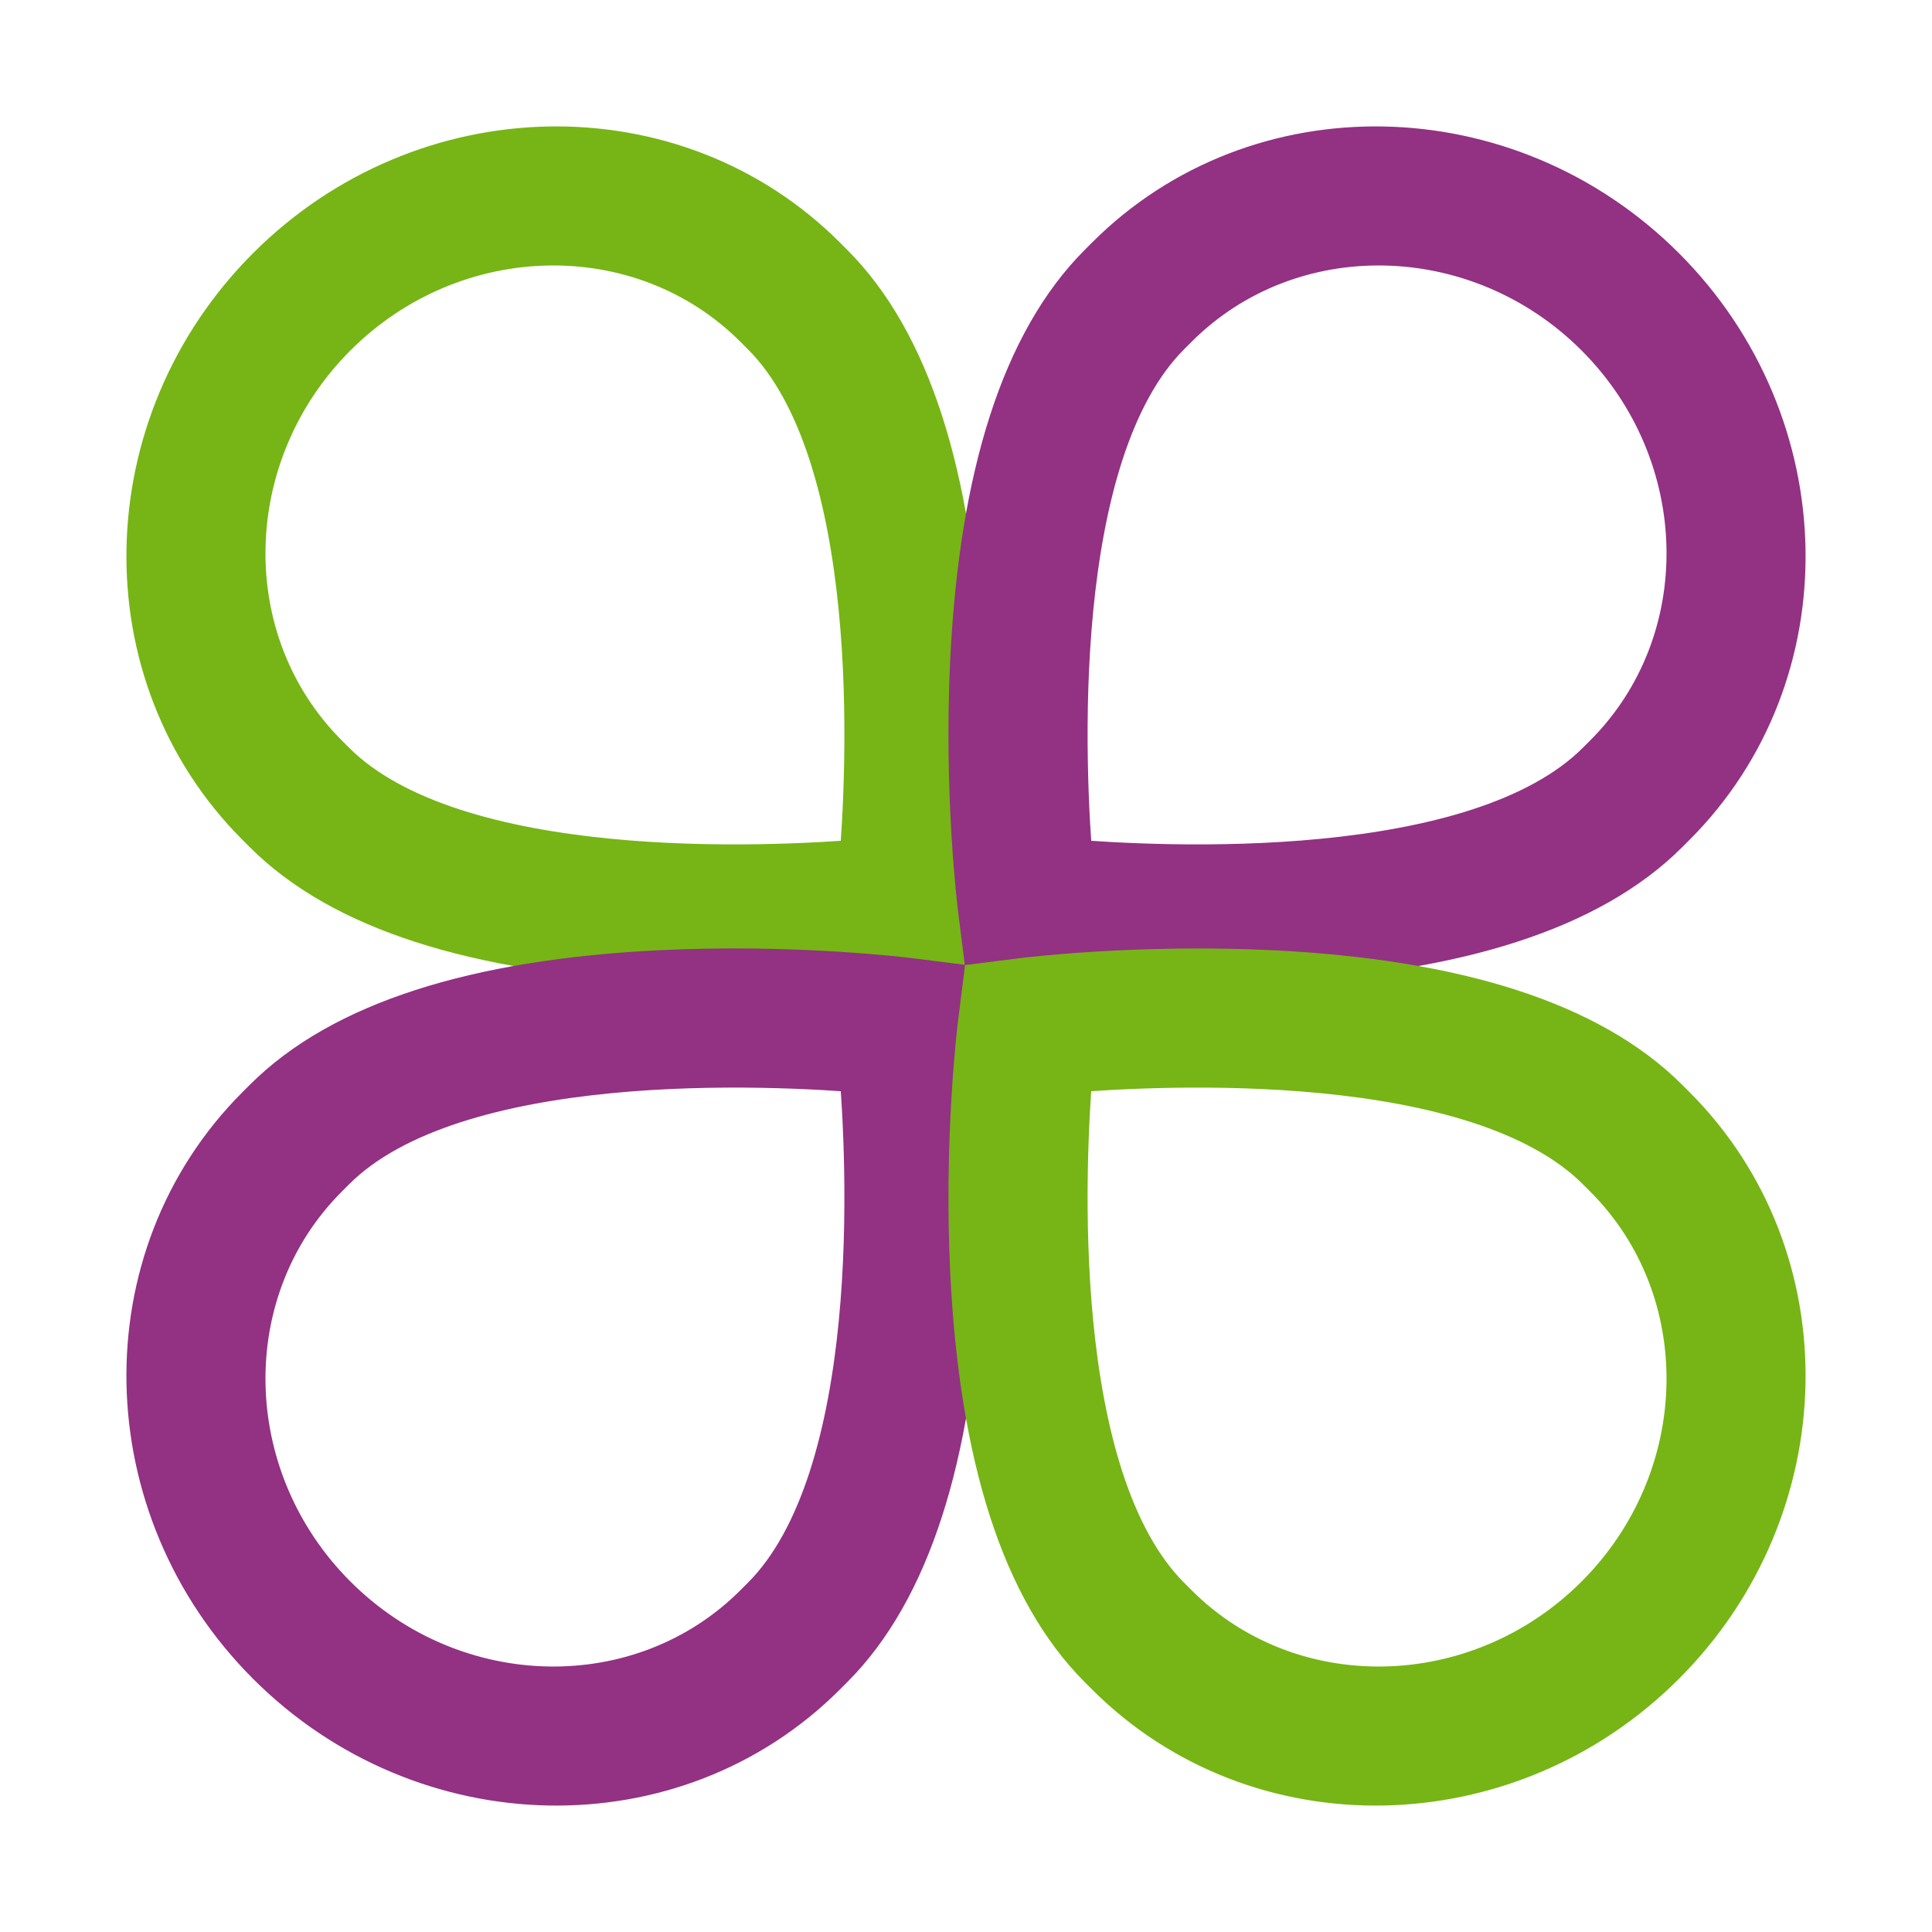
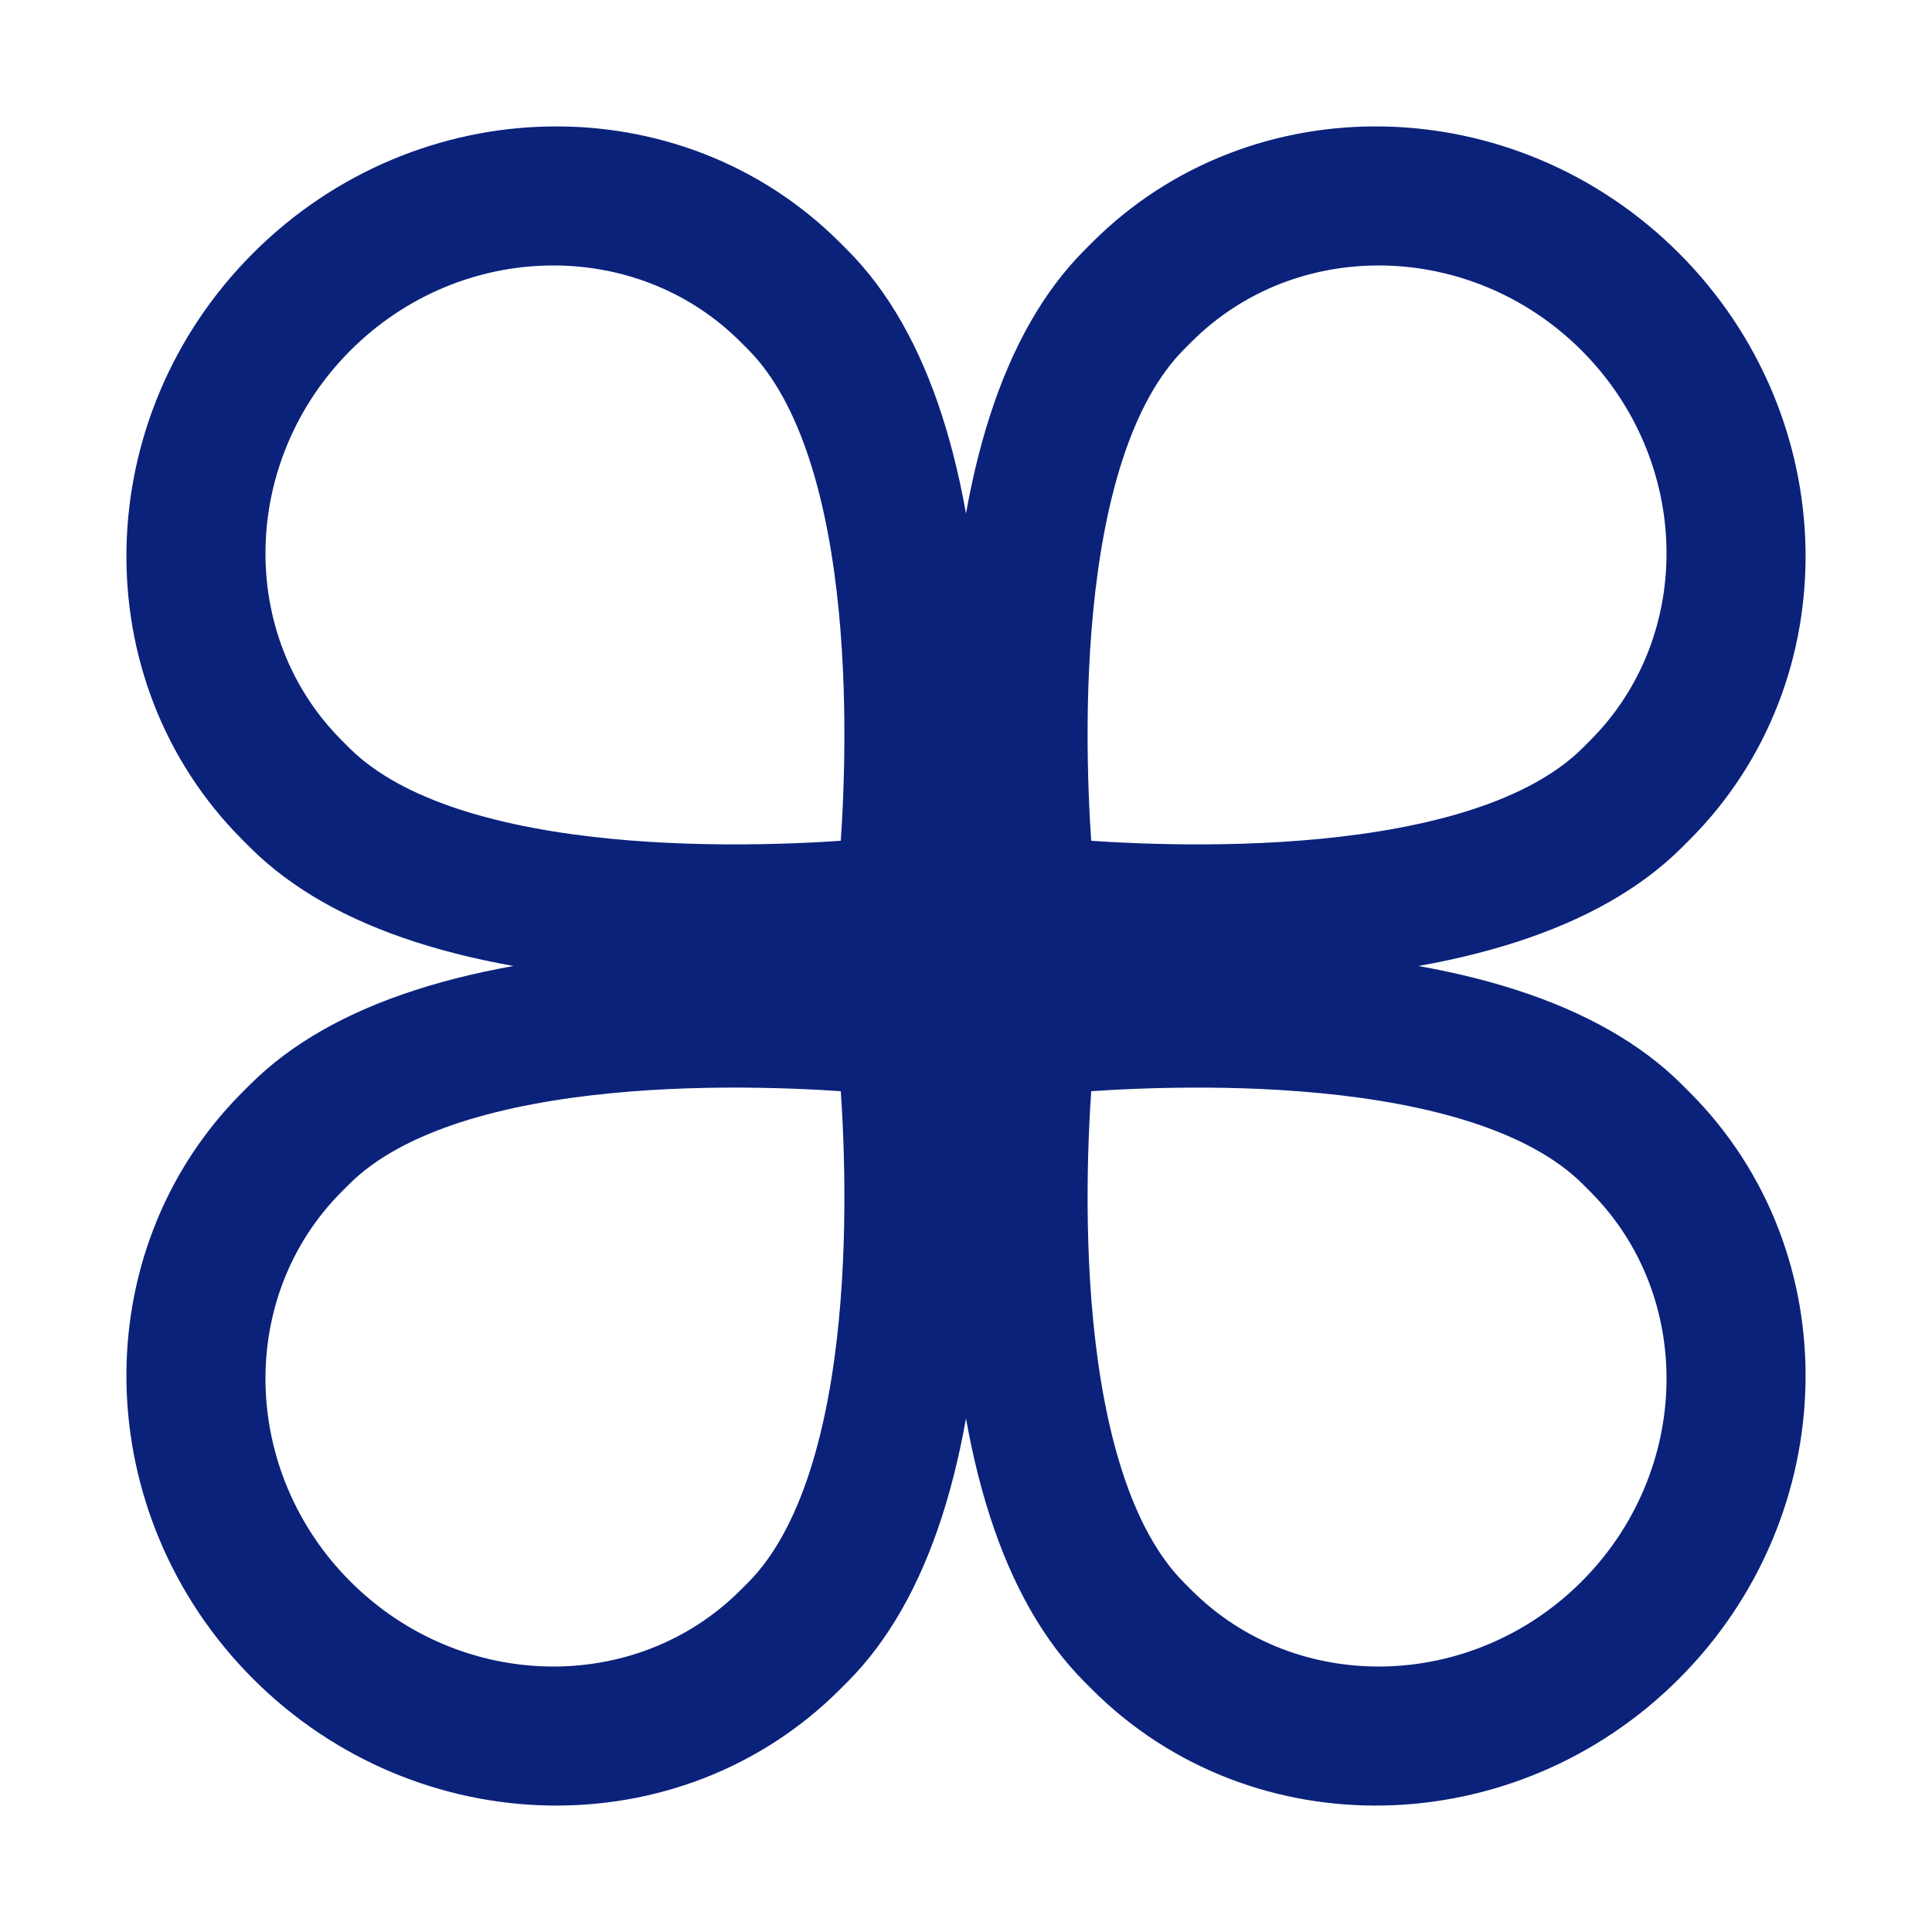
<svg xmlns="http://www.w3.org/2000/svg" width="30" height="30" viewBox="0 0 30 30" fill="none">
-   <path d="M4.284 4.284C1.922 6.647 1.848 10.417 4.119 12.688L4.233 12.802C5.382 13.951 7.406 14.604 10.248 14.745C12.309 14.846 14.028 14.635 14.1 14.626L14.567 14.567L14.626 14.1C14.635 14.028 14.847 12.309 14.745 10.248C14.604 7.406 13.951 5.382 12.802 4.233L12.688 4.119C10.417 1.848 6.647 1.922 4.284 4.284ZM11.966 5.069C13.907 7.011 13.656 11.962 13.522 13.522C11.962 13.656 7.01 13.907 5.069 11.966L4.955 11.852C3.127 10.024 3.187 6.99 5.088 5.088C6.99 3.187 10.024 3.127 11.852 4.955L11.966 5.069Z" fill="#76B515" stroke="#76B515" />
-   <path d="M4.284 25.716C6.647 28.078 10.417 28.152 12.688 25.881L12.802 25.767C13.951 24.618 14.604 22.594 14.745 19.752C14.846 17.692 14.635 15.972 14.626 15.9L14.567 15.433L14.1 15.374C14.028 15.365 12.309 15.153 10.248 15.255C7.406 15.396 5.382 16.049 4.233 17.198L4.119 17.312C1.848 19.583 1.922 23.353 4.284 25.716ZM5.069 18.034C7.011 16.093 11.962 16.344 13.522 16.478C13.656 18.038 13.907 22.99 11.966 24.931L11.852 25.045C10.024 26.873 6.99 26.813 5.088 24.912C3.187 23.01 3.127 19.976 4.955 18.148L5.069 18.034Z" fill="#933183" stroke="#933183" />
-   <path d="M25.716 4.284C23.353 1.922 19.583 1.848 17.312 4.119L17.198 4.233C16.049 5.382 15.396 7.406 15.255 10.248C15.153 12.309 15.365 14.028 15.374 14.1L15.433 14.567L15.9 14.626C15.972 14.635 17.692 14.847 19.752 14.745C22.594 14.604 24.618 13.951 25.767 12.802L25.881 12.688C28.152 10.417 28.078 6.647 25.716 4.284ZM24.931 11.966C22.989 13.907 18.038 13.656 16.478 13.522C16.344 11.962 16.093 7.01 18.034 5.069L18.148 4.955C19.976 3.127 23.01 3.187 24.912 5.088C26.813 6.99 26.873 10.024 25.045 11.852L24.931 11.966Z" fill="#933183" stroke="#933183" />
-   <path d="M25.716 25.716C28.078 23.353 28.152 19.583 25.881 17.312L25.767 17.198C24.618 16.049 22.594 15.396 19.752 15.255C17.692 15.154 15.972 15.365 15.9 15.374L15.433 15.433L15.374 15.9C15.365 15.972 15.153 17.692 15.255 19.752C15.396 22.594 16.049 24.618 17.198 25.767L17.312 25.881C19.583 28.152 23.353 28.078 25.716 25.716ZM18.034 24.931C16.093 22.989 16.344 18.038 16.478 16.478C18.038 16.344 22.99 16.093 24.931 18.034L25.045 18.148C26.873 19.976 26.813 23.01 24.912 24.912C23.01 26.813 19.976 26.873 18.148 25.045L18.034 24.931Z" fill="#76B515" stroke="#76B515" />
+   <path d="M4.284 4.284C1.922 6.647 1.848 10.417 4.119 12.688L4.233 12.802C5.382 13.951 7.406 14.604 10.248 14.745C12.309 14.846 14.028 14.635 14.1 14.626L14.567 14.567L14.626 14.1C14.635 14.028 14.847 12.309 14.745 10.248C14.604 7.406 13.951 5.382 12.802 4.233L12.688 4.119C10.417 1.848 6.647 1.922 4.284 4.284ZM11.966 5.069C13.907 7.011 13.656 11.962 13.522 13.522C11.962 13.656 7.01 13.907 5.069 11.966L4.955 11.852C3.127 10.024 3.187 6.99 5.088 5.088C6.99 3.187 10.024 3.127 11.852 4.955L11.966 5.069Z" fill="#0B227B" stroke="#0B227B" />
+   <path d="M4.284 25.716C6.647 28.078 10.417 28.152 12.688 25.881L12.802 25.767C13.951 24.618 14.604 22.594 14.745 19.752C14.846 17.692 14.635 15.972 14.626 15.9L14.567 15.433L14.1 15.374C14.028 15.365 12.309 15.153 10.248 15.255C7.406 15.396 5.382 16.049 4.233 17.198L4.119 17.312C1.848 19.583 1.922 23.353 4.284 25.716ZM5.069 18.034C7.011 16.093 11.962 16.344 13.522 16.478C13.656 18.038 13.907 22.99 11.966 24.931L11.852 25.045C10.024 26.873 6.99 26.813 5.088 24.912C3.187 23.01 3.127 19.976 4.955 18.148L5.069 18.034Z" fill="#0B227B" stroke="#0B227B" />
+   <path d="M25.716 4.284C23.353 1.922 19.583 1.848 17.312 4.119L17.198 4.233C16.049 5.382 15.396 7.406 15.255 10.248C15.153 12.309 15.365 14.028 15.374 14.1L15.433 14.567L15.9 14.626C15.972 14.635 17.692 14.847 19.752 14.745C22.594 14.604 24.618 13.951 25.767 12.802L25.881 12.688C28.152 10.417 28.078 6.647 25.716 4.284ZM24.931 11.966C22.989 13.907 18.038 13.656 16.478 13.522C16.344 11.962 16.093 7.01 18.034 5.069L18.148 4.955C19.976 3.127 23.01 3.187 24.912 5.088C26.813 6.99 26.873 10.024 25.045 11.852L24.931 11.966Z" fill="#0B227B" stroke="#0B227B" />
+   <path d="M25.716 25.716C28.078 23.353 28.152 19.583 25.881 17.312L25.767 17.198C24.618 16.049 22.594 15.396 19.752 15.255C17.692 15.154 15.972 15.365 15.9 15.374L15.433 15.433L15.374 15.9C15.365 15.972 15.153 17.692 15.255 19.752C15.396 22.594 16.049 24.618 17.198 25.767L17.312 25.881C19.583 28.152 23.353 28.078 25.716 25.716ZM18.034 24.931C16.093 22.989 16.344 18.038 16.478 16.478C18.038 16.344 22.99 16.093 24.931 18.034L25.045 18.148C26.873 19.976 26.813 23.01 24.912 24.912C23.01 26.813 19.976 26.873 18.148 25.045L18.034 24.931Z" fill="#0B227B" stroke="#0B227B" />
</svg>
